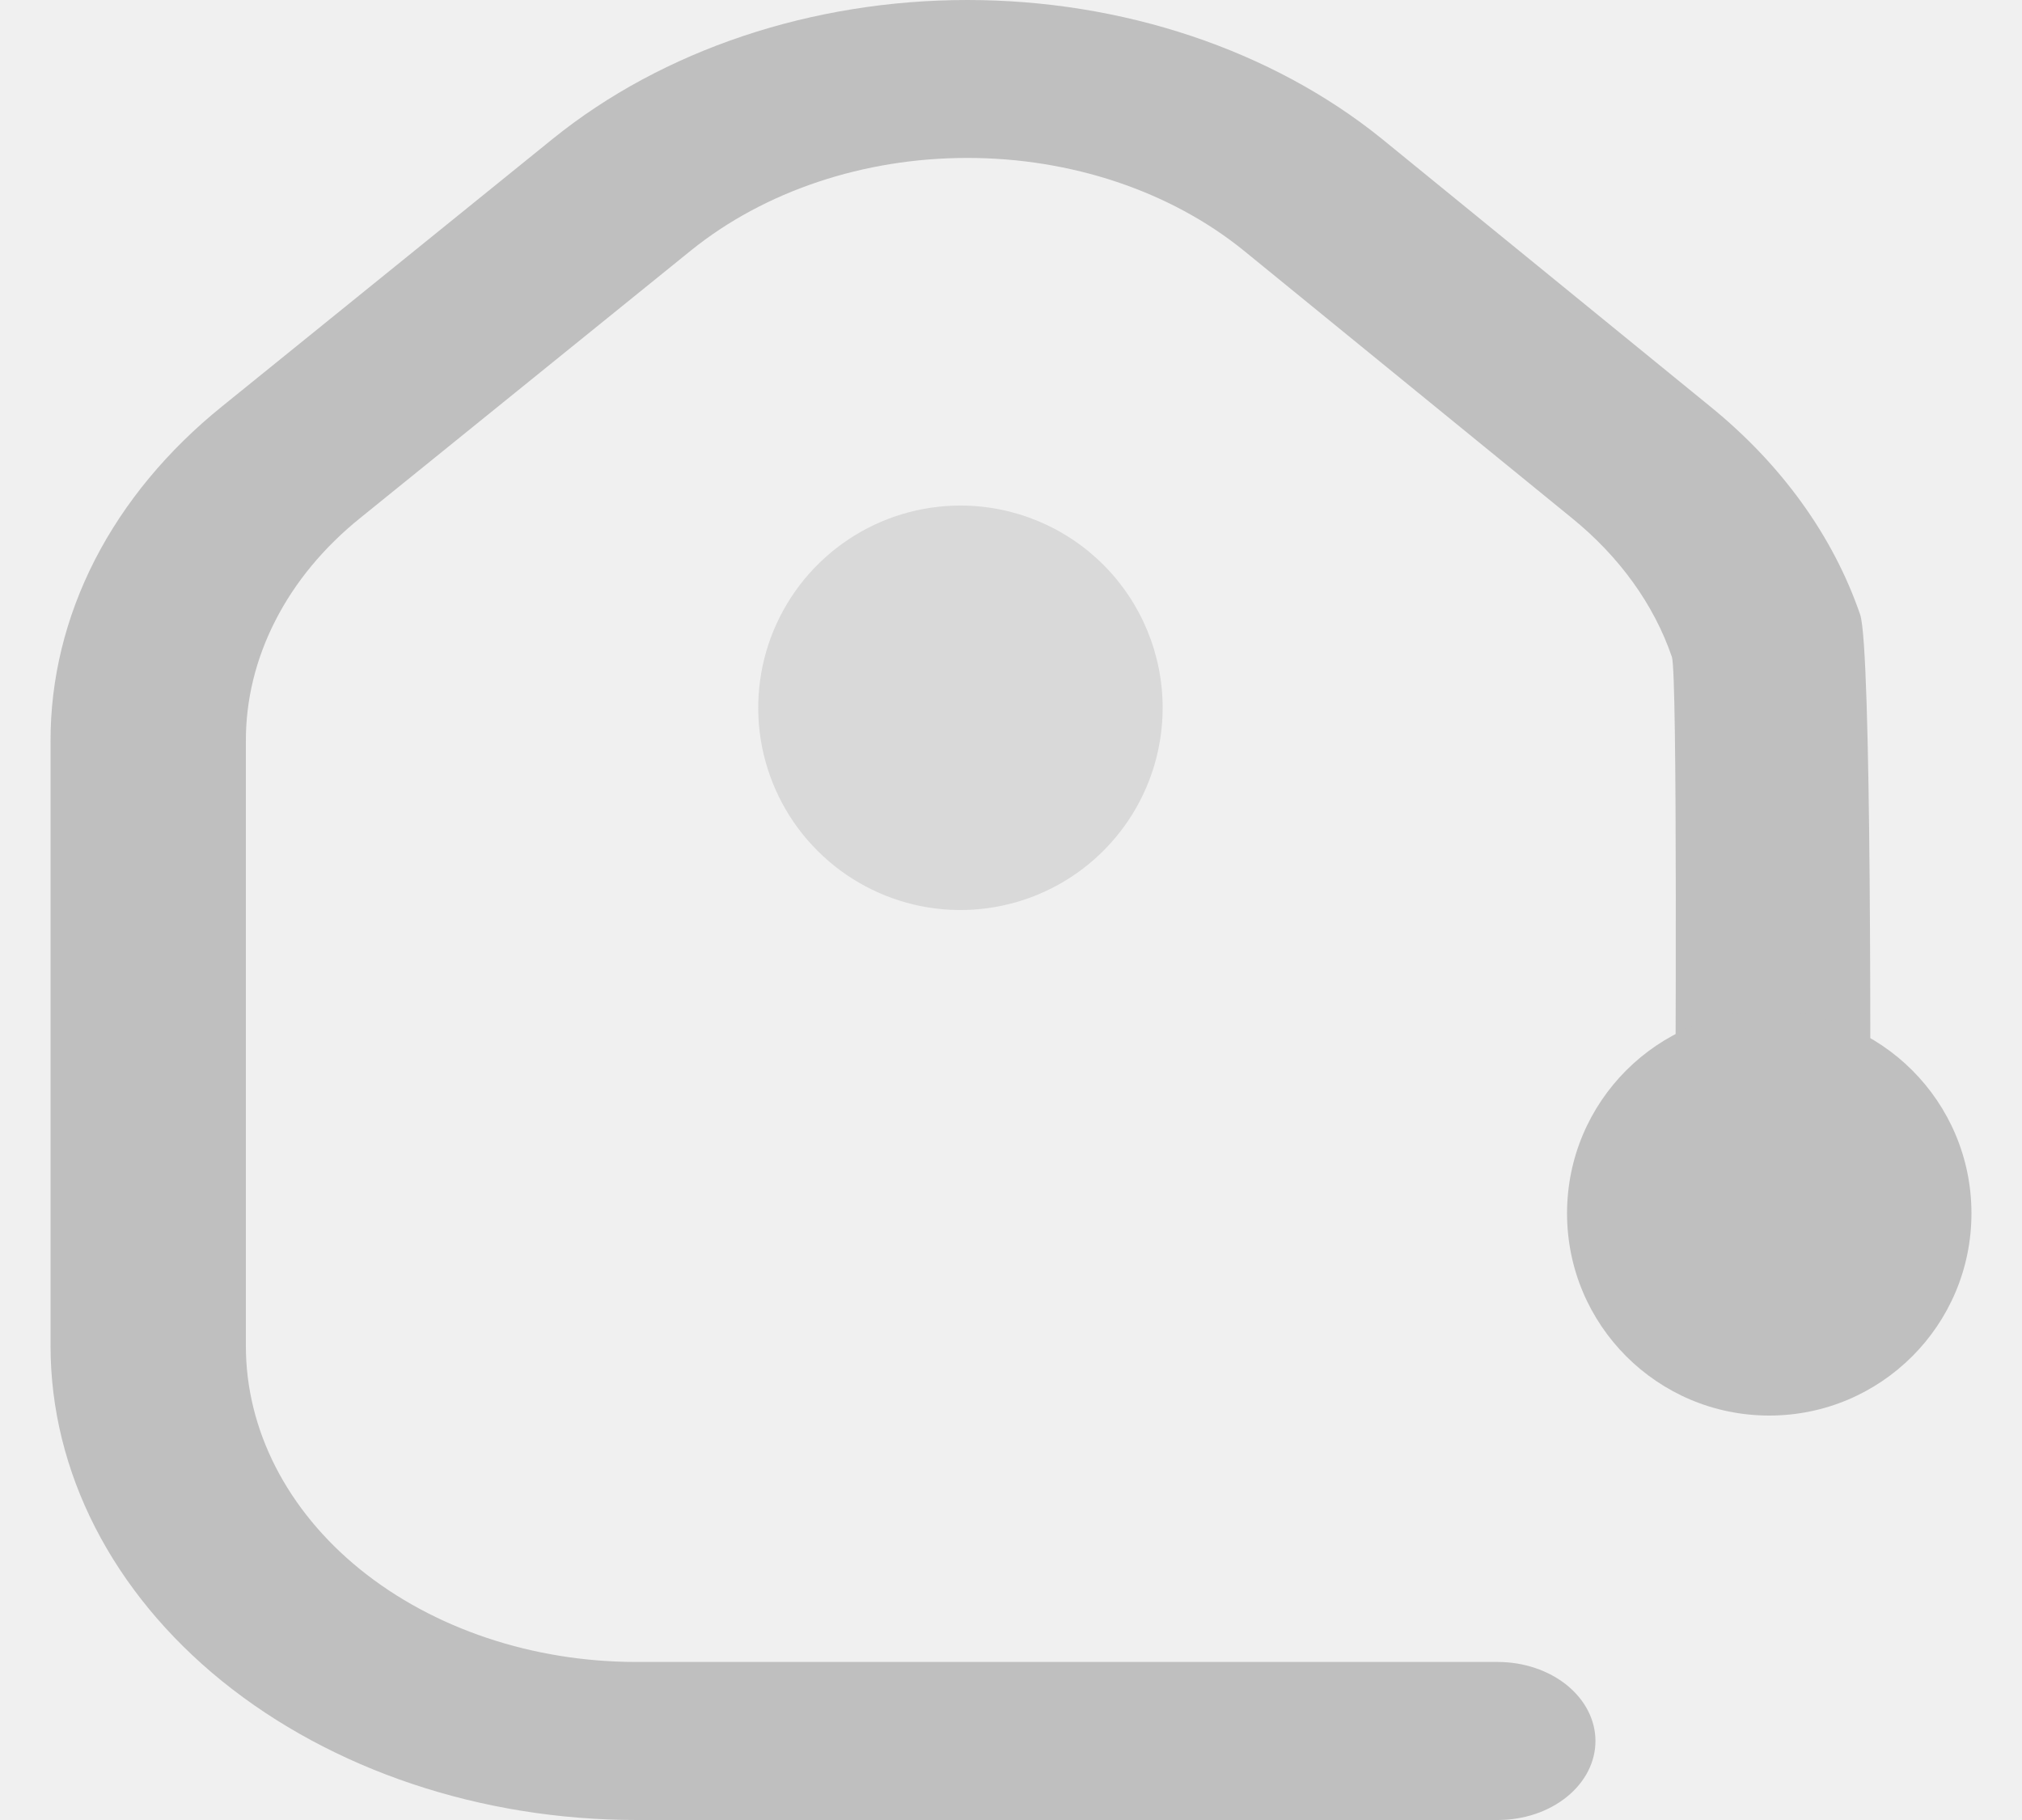
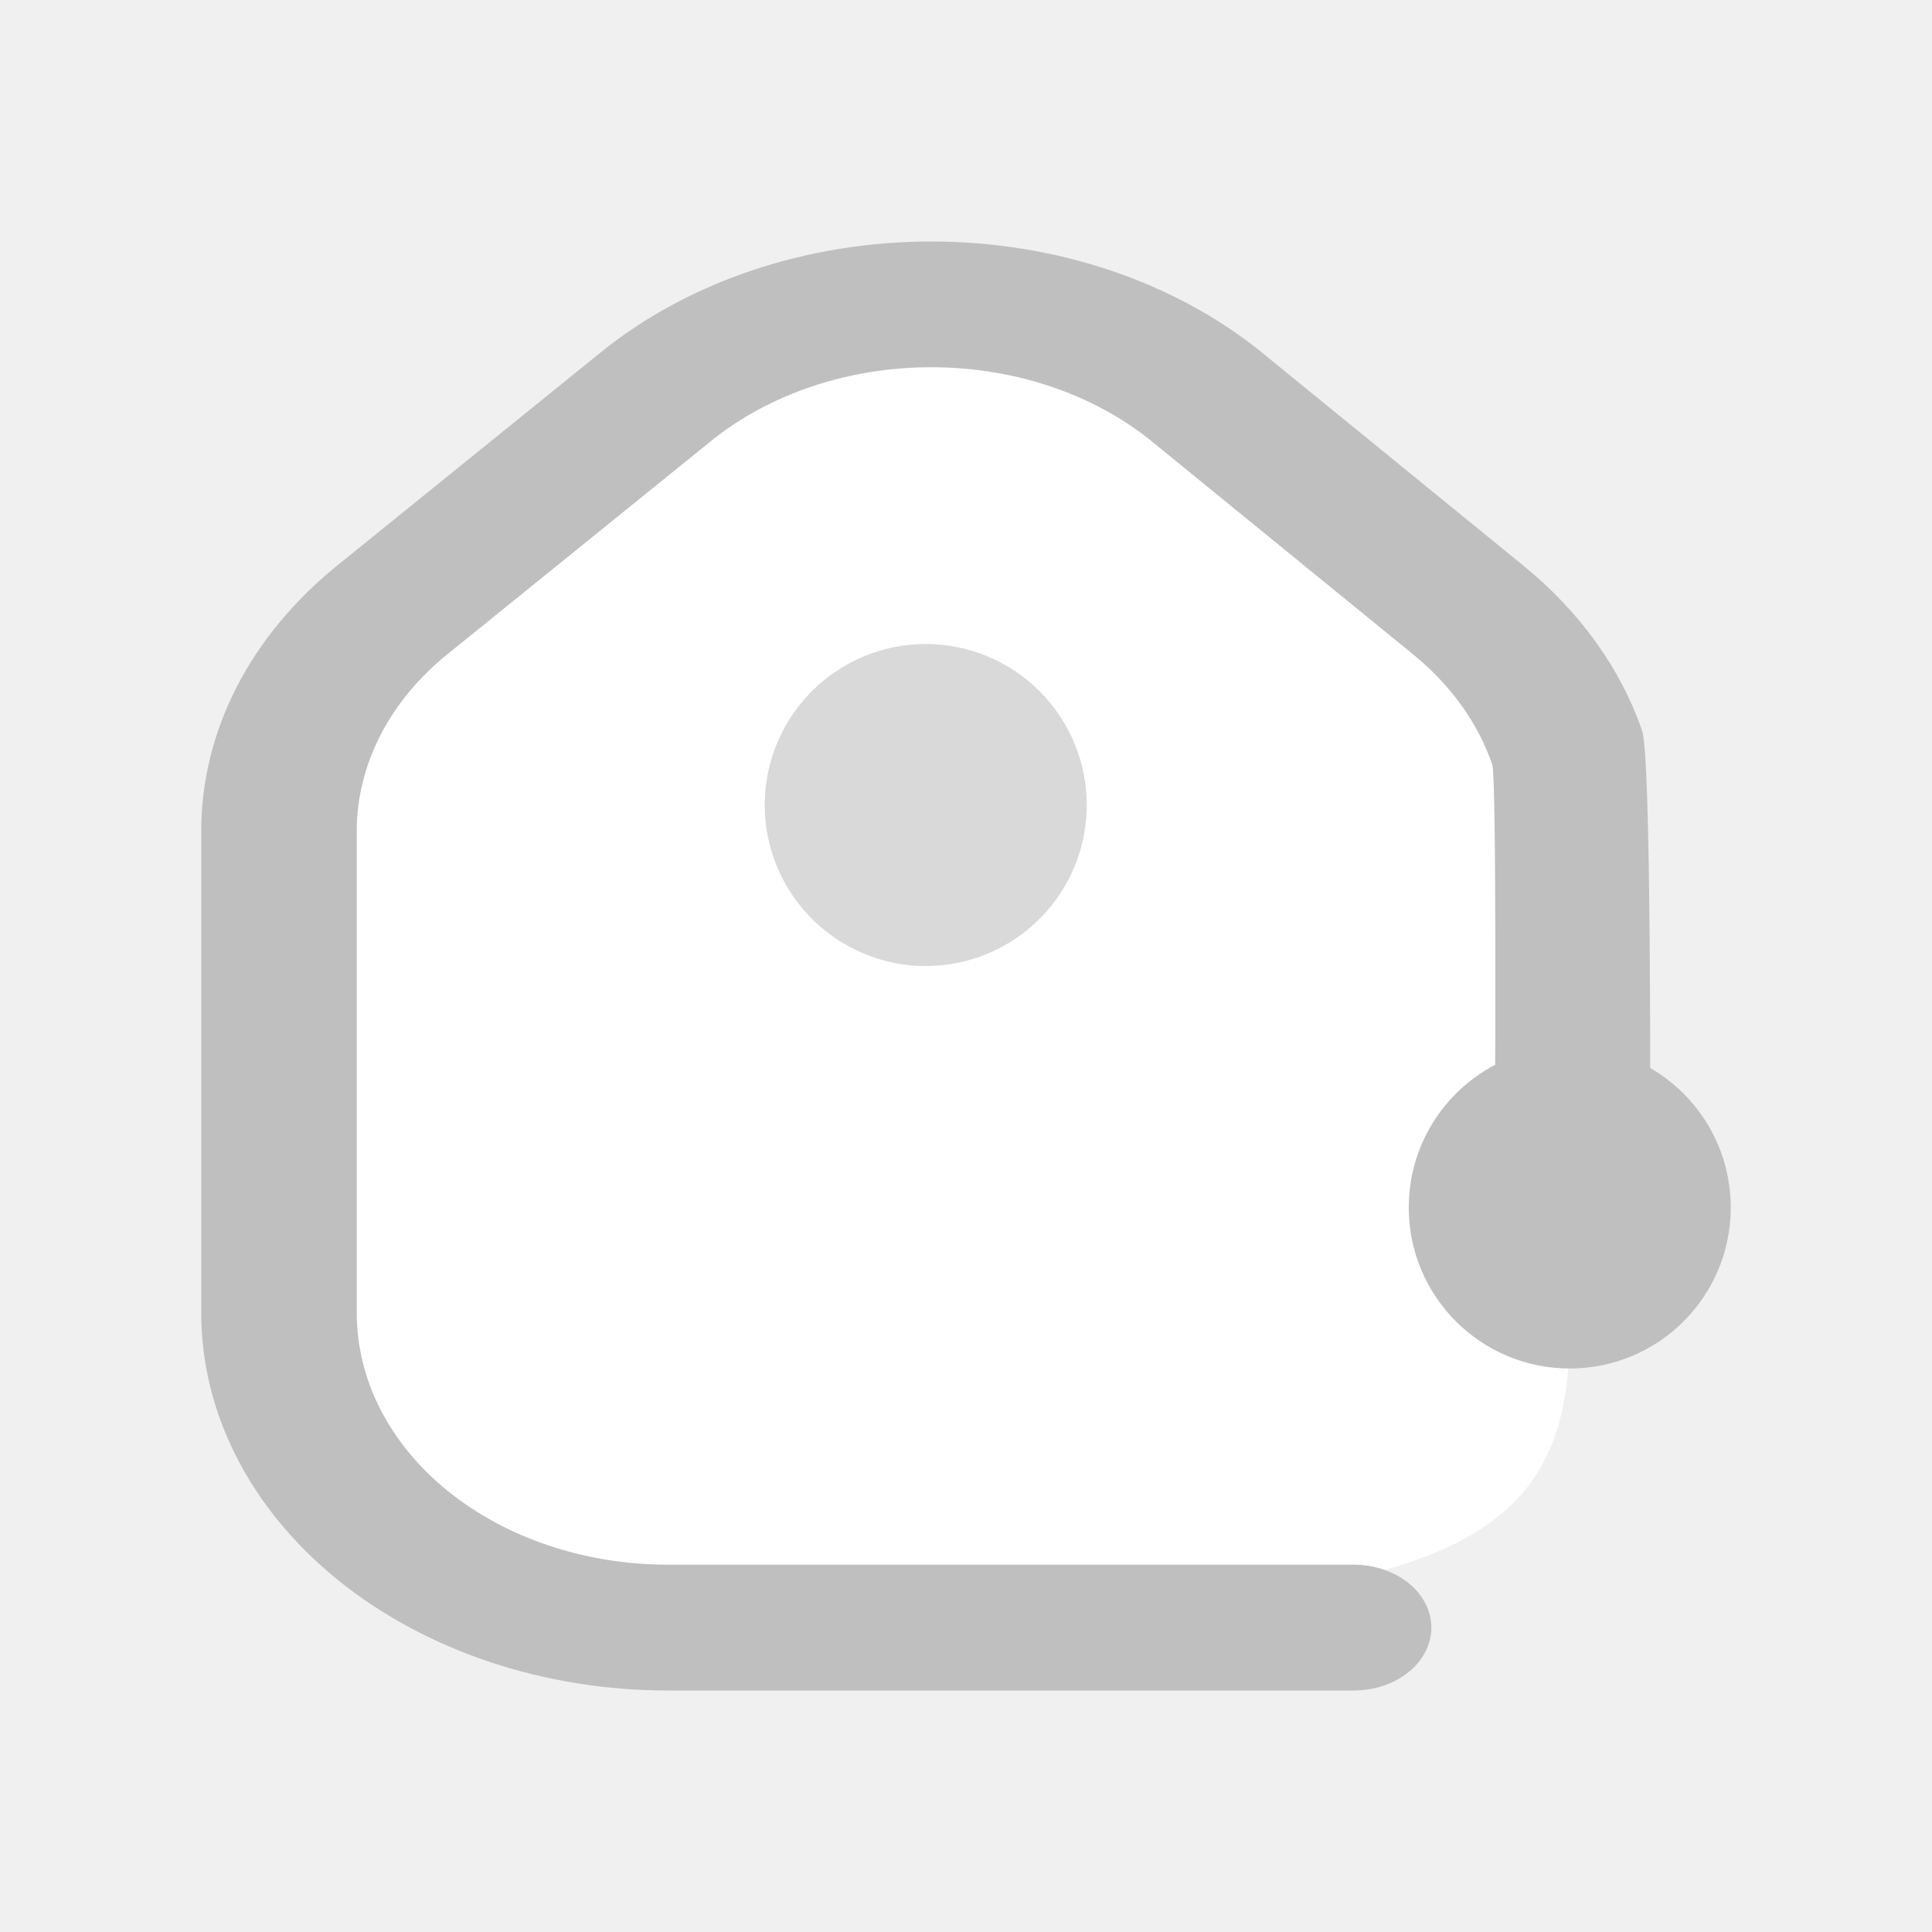
- <svg xmlns="http://www.w3.org/2000/svg" width="20" height="18" viewBox="0 0 20 18" fill="none">
-   <path d="M15.781 17.219C15.781 17.011 15.679 16.813 15.498 16.666C15.317 16.52 15.071 16.437 14.815 16.437H6.295C5.271 16.437 4.288 16.108 3.563 15.522C2.839 14.936 2.432 14.141 2.432 13.312V7.333C2.43 6.923 2.53 6.516 2.724 6.137C2.918 5.757 3.203 5.413 3.563 5.123L6.836 2.476C7.561 1.891 8.542 1.562 9.566 1.562C10.59 1.561 11.572 1.889 12.297 2.474L15.547 5.123C16.018 5.505 16.359 5.978 16.537 6.497C16.593 6.659 16.575 10.661 16.564 12.39C16.563 12.493 16.588 12.595 16.636 12.691C16.684 12.786 16.756 12.872 16.845 12.945C16.935 13.018 17.042 13.076 17.159 13.116C17.277 13.155 17.403 13.175 17.53 13.175C17.785 13.175 18.03 13.094 18.211 12.948C18.392 12.802 18.495 12.604 18.496 12.398C18.504 10.624 18.512 6.406 18.399 6.078C18.132 5.301 17.621 4.592 16.916 4.02L13.666 1.371C12.578 0.493 11.104 0 9.568 0C8.031 0 6.558 0.493 5.47 1.371L2.198 4.018C1.658 4.453 1.23 4.969 0.938 5.538C0.647 6.107 0.498 6.717 0.5 7.333V13.312C0.5 14.555 1.111 15.748 2.197 16.627C3.284 17.506 4.758 18 6.295 18H14.815C15.071 18 15.317 17.918 15.498 17.771C15.679 17.625 15.781 17.426 15.781 17.219Z" fill="#BFBFBF" />
-   <path d="M9.5 5C9.104 5 8.718 5.117 8.389 5.337C8.06 5.557 7.804 5.869 7.652 6.235C7.501 6.6 7.461 7.002 7.538 7.39C7.616 7.778 7.806 8.135 8.086 8.414C8.365 8.694 8.722 8.884 9.11 8.962C9.498 9.039 9.9 8.999 10.265 8.848C10.631 8.696 10.943 8.44 11.163 8.111C11.383 7.782 11.5 7.396 11.5 7C11.5 6.47 11.289 5.961 10.914 5.586C10.539 5.211 10.03 5 9.5 5Z" fill="#D9D9D9" />
-   <path d="M17.5 14C18.605 14 19.5 13.105 19.5 12C19.5 10.895 18.605 10 17.5 10C16.395 10 15.5 10.895 15.5 12C15.5 13.105 16.395 14 17.5 14Z" fill="#BFBFBF" />
+ <svg xmlns="http://www.w3.org/2000/svg" width="24" height="24" viewBox="0 0 24 24" fill="none">
+   <path d="M4 9.5V17C3.667 18 4.7 20 11.5 20C18.3 20 19.5 19 19.5 16.5V11L19 8.5L12.5 3.5H11L5 7.5L4 9.5Z" fill="white" />
+   <path d="M17.781 20.219C17.781 20.011 17.679 19.813 17.498 19.666C17.317 19.52 17.071 19.437 16.815 19.437H8.295C7.271 19.437 6.288 19.108 5.563 18.522C4.839 17.936 4.432 17.141 4.432 16.312V10.333C4.43 9.923 4.53 9.516 4.724 9.137C4.918 8.757 5.203 8.413 5.563 8.123L8.836 5.476C9.561 4.891 10.542 4.562 11.566 4.562C12.59 4.561 13.572 4.889 14.297 5.474L17.547 8.123C18.018 8.505 18.359 8.978 18.537 9.497C18.593 9.659 18.575 13.661 18.564 15.39C18.563 15.493 18.588 15.595 18.636 15.691C18.684 15.786 18.756 15.872 18.845 15.945C18.935 16.018 19.042 16.076 19.159 16.116C19.277 16.155 19.403 16.175 19.53 16.175C19.785 16.175 20.03 16.094 20.211 15.948C20.392 15.802 20.495 15.604 20.496 15.398C20.504 13.624 20.512 9.406 20.399 9.078C20.132 8.301 19.621 7.592 18.916 7.02L15.666 4.371C14.578 3.493 13.104 3 11.568 3C10.031 3 8.558 3.493 7.47 4.371L4.198 7.018C3.658 7.453 3.23 7.969 2.938 8.538C2.647 9.107 2.498 9.717 2.5 10.333V16.312C2.5 17.555 3.111 18.748 4.197 19.627C5.284 20.506 6.758 21 8.295 21H16.815C17.071 21 17.317 20.918 17.498 20.771C17.679 20.625 17.781 20.426 17.781 20.219Z" fill="#BFBFBF" />
+   <path d="M11.5 8C11.104 8 10.718 8.117 10.389 8.337C10.06 8.557 9.804 8.869 9.652 9.235C9.501 9.6 9.461 10.002 9.538 10.39C9.616 10.778 9.806 11.134 10.086 11.414C10.366 11.694 10.722 11.884 11.11 11.962C11.498 12.039 11.9 11.999 12.265 11.848C12.631 11.696 12.943 11.44 13.163 11.111C13.383 10.782 13.5 10.396 13.5 10C13.5 9.47 13.289 8.961 12.914 8.586C12.539 8.211 12.03 8 11.5 8Z" fill="#D9D9D9" />
+   <path d="M19.5 17C20.605 17 21.5 16.105 21.5 15C21.5 13.895 20.605 13 19.5 13C18.395 13 17.5 13.895 17.5 15C17.5 16.105 18.395 17 19.5 17Z" fill="#BFBFBF" />
</svg>
